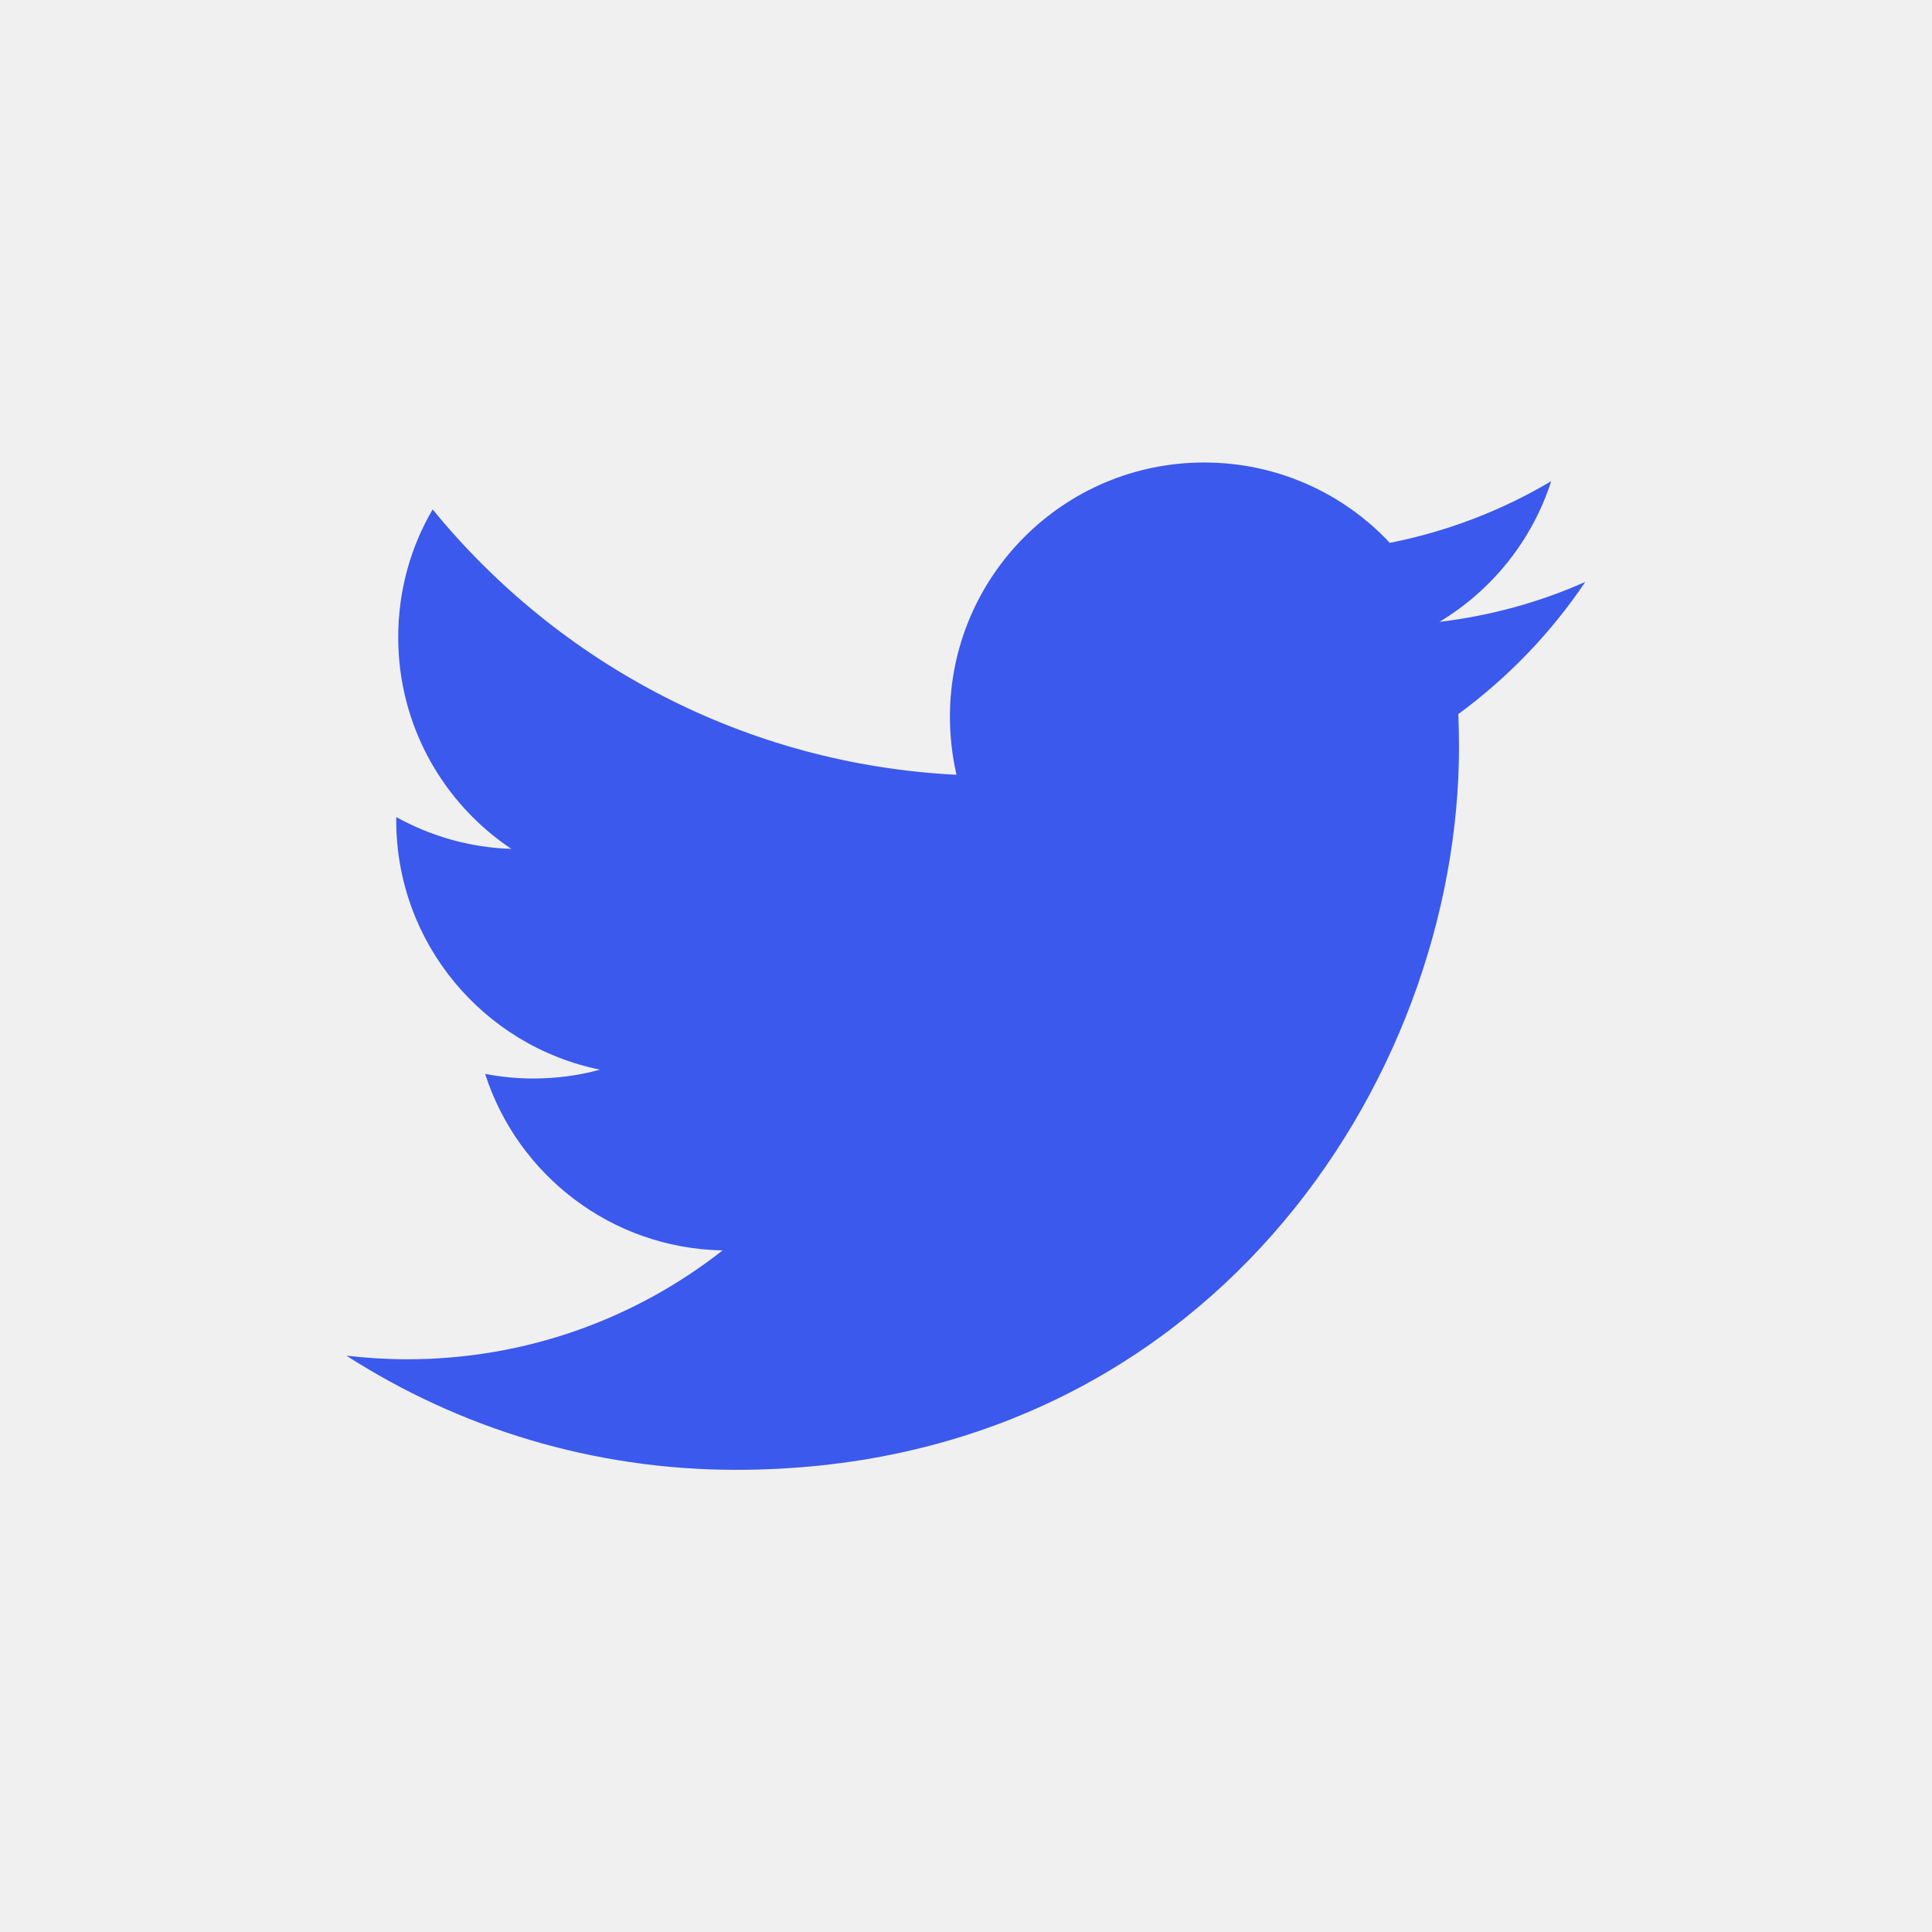
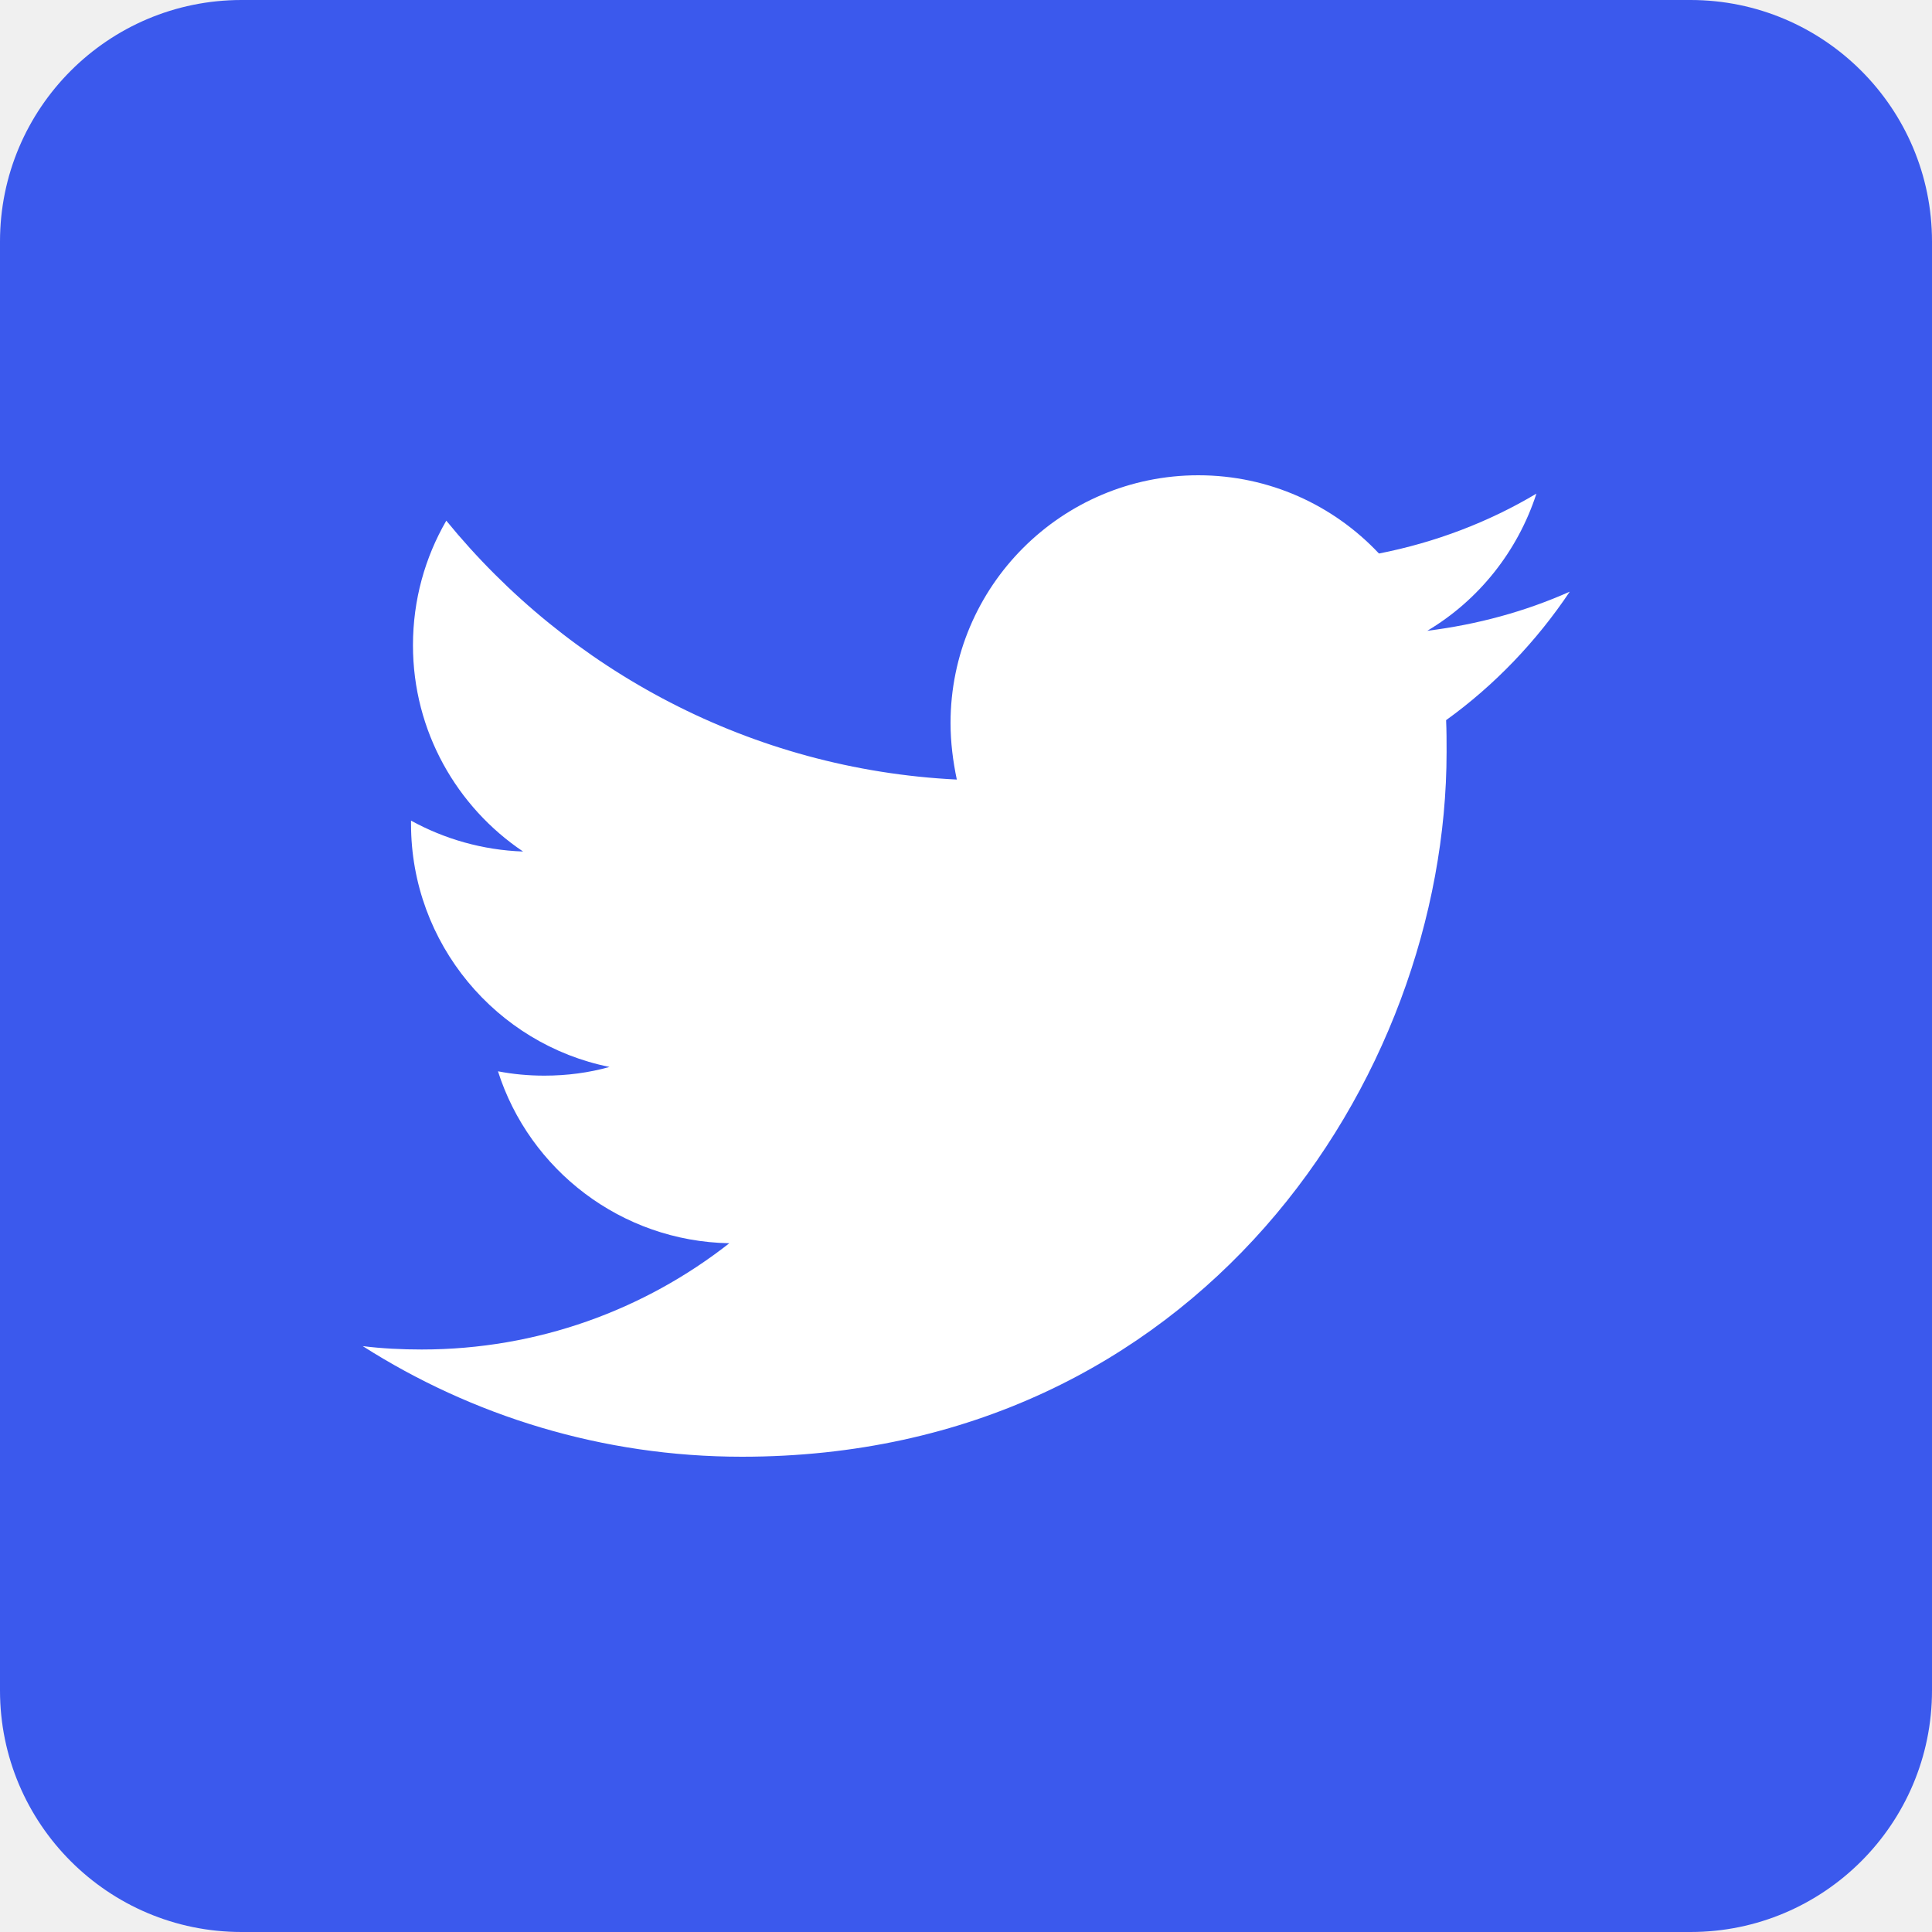
- <svg xmlns="http://www.w3.org/2000/svg" version="1.1" id="Layer_1" x="0px" y="0px" viewBox="0 0 589 589" style="enable-background:new 0 0 589 589;" xml:space="preserve">
+ <svg xmlns="http://www.w3.org/2000/svg" version="1.1" id="Layer_1" x="0px" y="0px" viewBox="0 0 400 400" style="enable-background:new 0 0 400 400;" xml:space="preserve">
  <style type="text/css">
	.st0{fill:#3B59ED;}
+ 	.st1{fill:#FFFFFF;}
</style>
-   <g id="Icon">
-     <path class="st0" d="M483.3,177.4c-13.9,6.2-28.8,10.3-44.5,12.2c16-9.6,28.3-24.8,34.1-42.9c-15,8.9-31.5,15.3-49.2,18.8   c-14.1-15.1-34.3-24.5-56.6-24.5c-42.8,0-77.5,34.7-77.5,77.5c0,6.1,0.7,12,2,17.7c-64.4-3.2-121.5-34.1-159.7-80.9   c-6.7,11.4-10.5,24.8-10.5,39c0,26.9,13.7,50.6,34.5,64.5c-12.7-0.4-24.6-3.9-35.1-9.7c0,0.3,0,0.6,0,1c0,37.5,26.7,68.8,62.1,76   c-6.5,1.8-13.3,2.7-20.4,2.7c-5,0-9.8-0.5-14.6-1.4c9.9,30.8,38.5,53.2,72.4,53.8c-26.5,20.8-59.9,33.2-96.2,33.2   c-6.2,0-12.4-0.4-18.5-1.1c34.3,22,75,34.8,118.8,34.8c142.5,0,220.4-118.1,220.4-220.4c0-3.4-0.1-6.7-0.2-10   C459.8,206.5,472.9,192.9,483.3,177.4z" />
+   <g id="Dark_Blue">
+     <path class="st0" d="M350,400H50c-27.6,0-50-22.4-50-50V50C0,22.4,22.4,0,50,0h300c27.6,0,50,22.4,50,50v300   C400,377.6,377.6,400,350,400z" />
+   </g>
+   <g id="Logo__x2014__FIXED">
+     <path class="st1" d="M153.6,301.6c94.3,0,145.9-78.2,145.9-145.9c0-2.2,0-4.4-0.1-6.6c10-7.2,18.7-16.3,25.6-26.6   c-9.2,4.1-19.1,6.8-29.5,8.1c10.6-6.3,18.7-16.4,22.6-28.4c-9.9,5.9-20.9,10.1-32.6,12.4c-9.4-10-22.7-16.2-37.4-16.2   c-28.3,0-51.3,23-51.3,51.3c0,4,0.5,7.9,1.3,11.7c-42.6-2.1-80.4-22.6-105.7-53.6c-4.4,7.6-6.9,16.4-6.9,25.8   c0,17.8,9.1,33.5,22.8,42.7c-8.4-0.3-16.3-2.6-23.2-6.4c0,0.2,0,0.4,0,0.7c0,24.8,17.7,45.6,41.1,50.3c-4.3,1.2-8.8,1.8-13.5,1.8   c-3.3,0-6.5-0.3-9.6-0.9c6.5,20.4,25.5,35.2,47.9,35.6c-17.6,13.8-39.7,22-63.7,22c-4.1,0-8.2-0.2-12.2-0.7   C97.7,293.1,124.7,301.6,153.6,301.6" />
  </g>
</svg>
